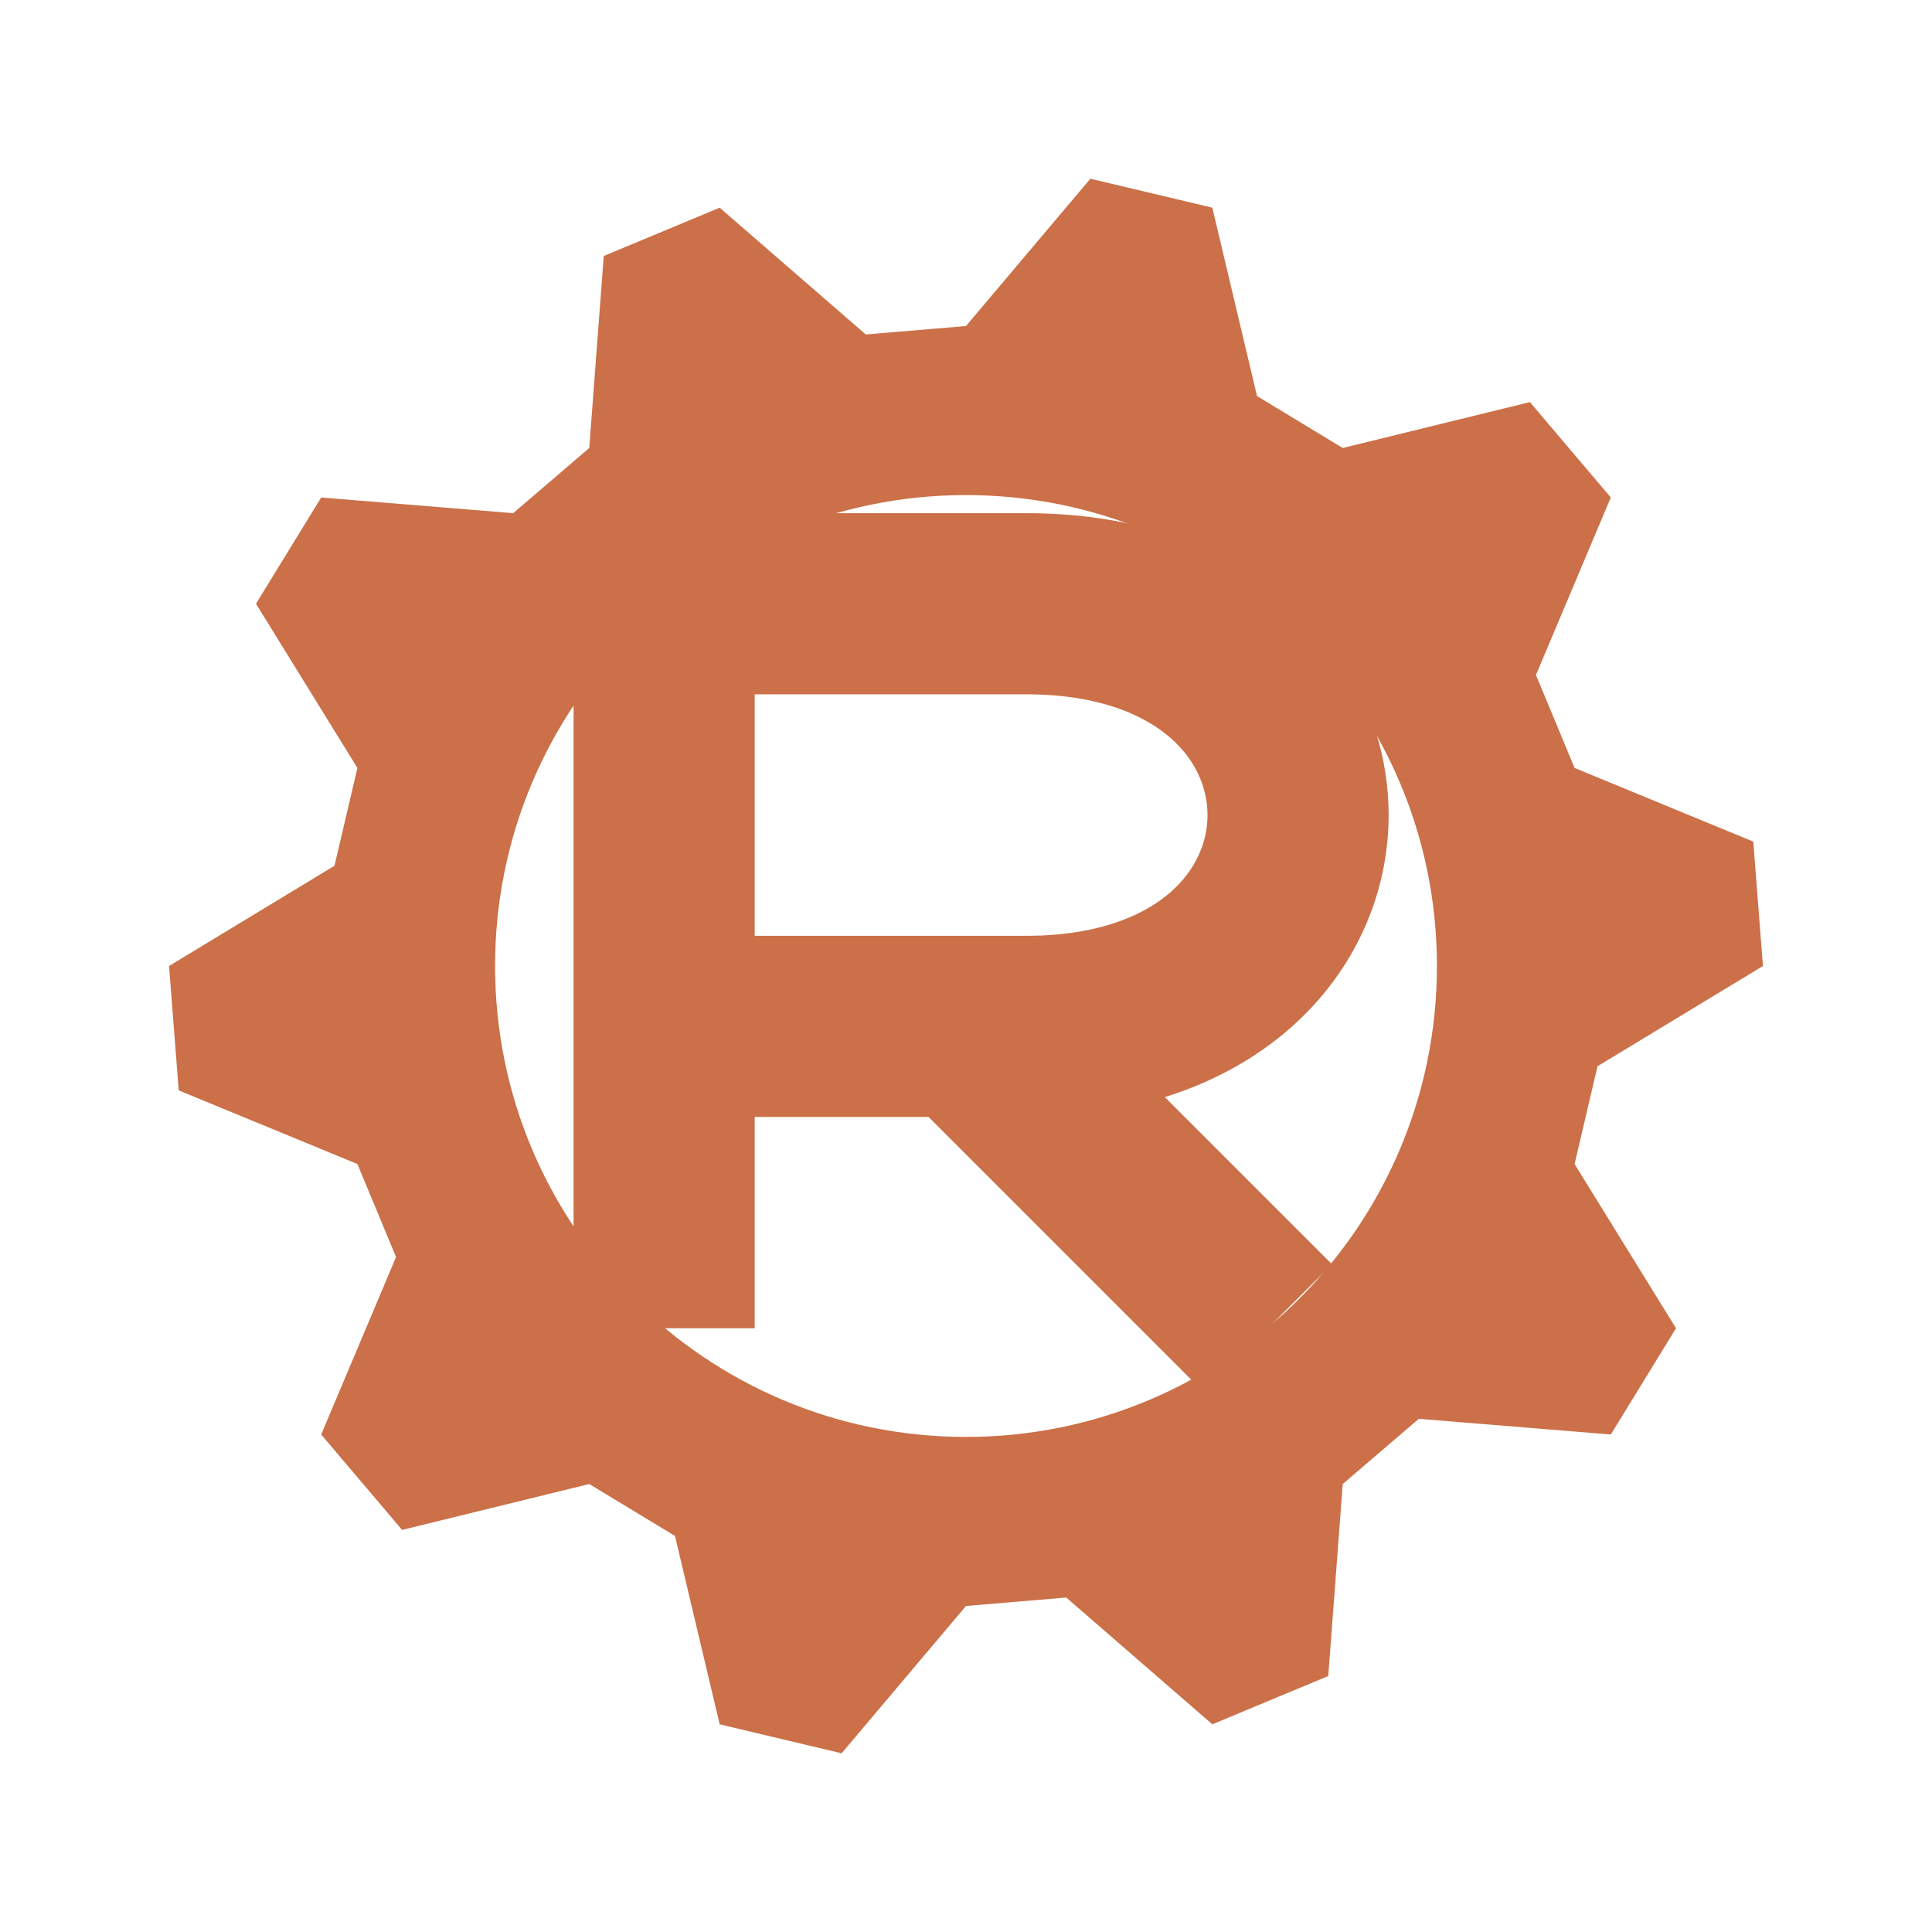
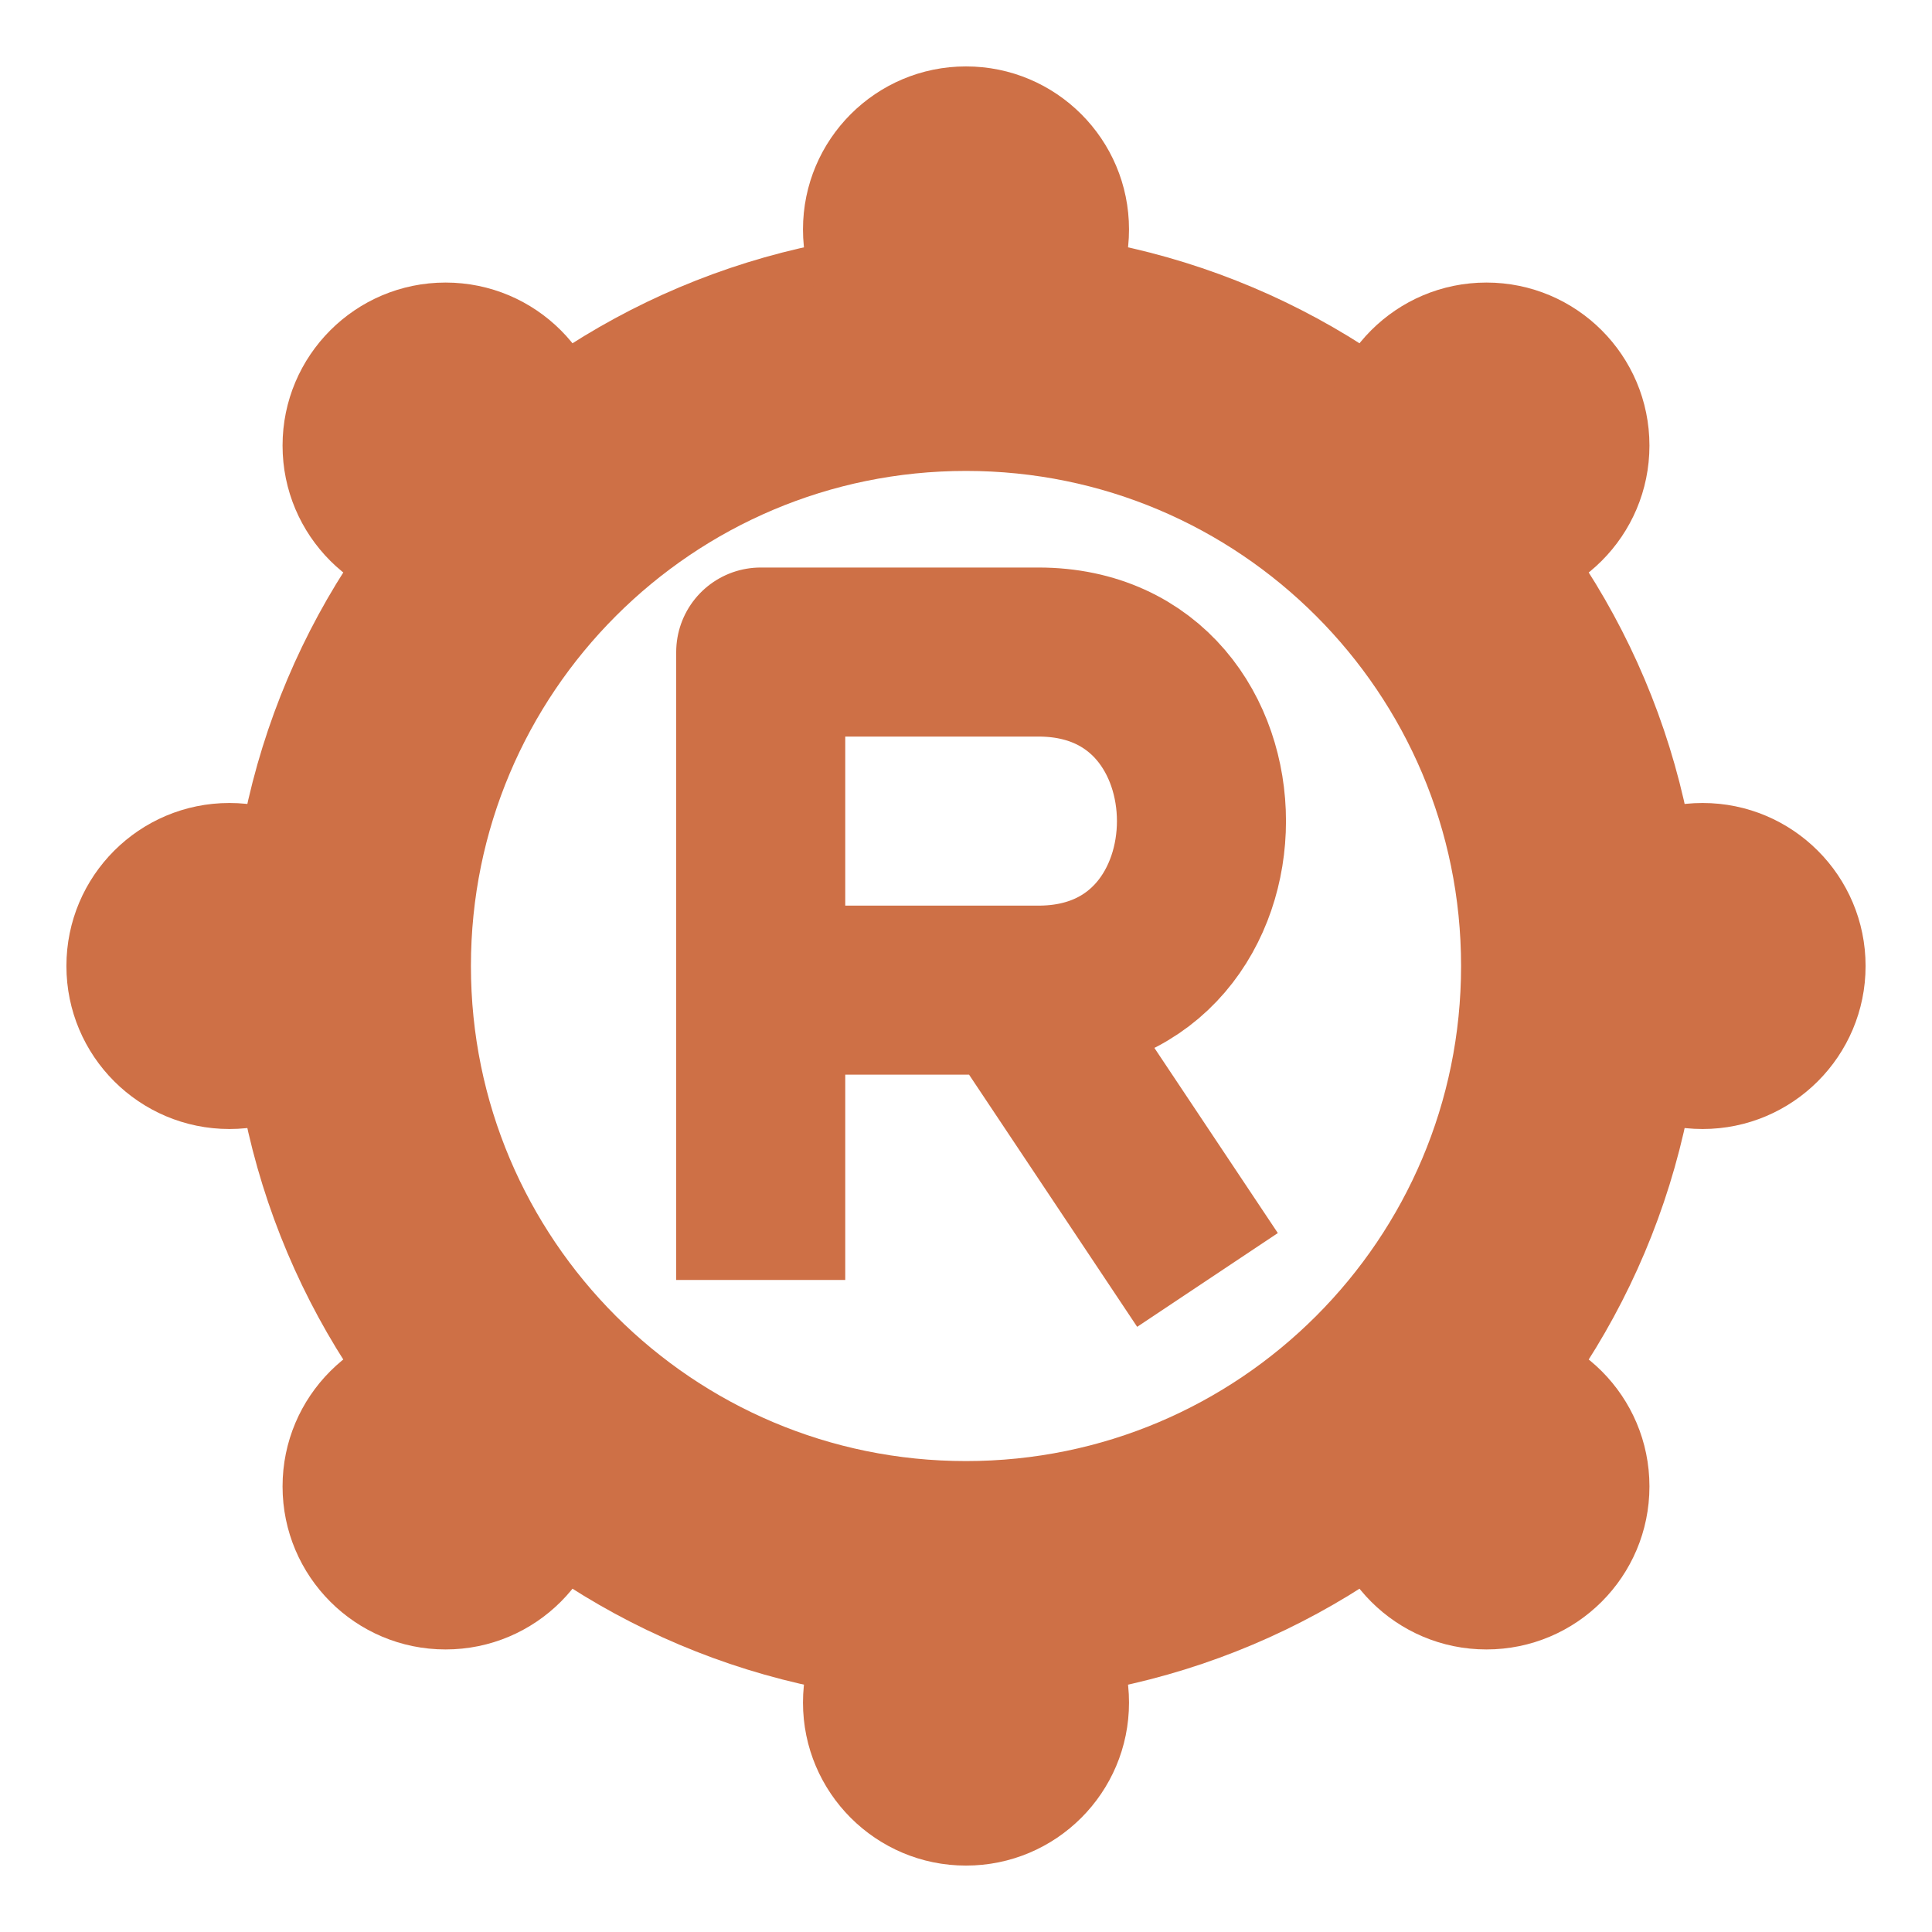
<svg xmlns="http://www.w3.org/2000/svg" viewBox="0 0 16 16">
-   <path d="M8.00 2.70 L9.03 1.48 L10.04 1.72 L10.41 3.28 L11.12 3.71 L12.67 3.33 L13.34 4.12 L12.72 5.59 L13.04 6.36 L14.52 6.97 L14.60 8.00 L13.23 8.83 L13.04 9.64 L13.88 11.00 L13.34 11.88 L11.75 11.75 L11.12 12.29 L11.00 13.88 L10.04 14.28 L8.83 13.23 L8.00 13.30 L6.97 14.52 L5.96 14.28 L5.59 12.72 L4.88 12.29 L3.33 12.67 L2.66 11.88 L3.28 10.41 L2.96 9.64 L1.48 9.03 L1.40 8.00 L2.77 7.17 L2.96 6.36 L2.12 5.00 L2.66 4.12 L4.25 4.25 L4.88 3.71 L5.00 2.12 L5.96 1.72 L7.17 2.77 Z M11.9 8 A3.9 3.9 0 1 0 4.1 8 A3.9 3.9 0 1 0 11.9 8 Z" fill="#cb7048" fill-rule="evenodd" />
-   <path d="M5.5 11 V5 H8.5 C11.5 5 11.5 8.5 8.5 8.5 H5.5 M8 8.5 L10.5 11" fill="none" stroke="#cb7048" stroke-width="1.5" />
+   <circle cx="8" cy="8" r="5.1" fill="none" stroke="#ce7046" stroke-width="2" />
+   <circle cx="14.10" cy="8.00" r="1.35" fill="#ce7046" />
+   <circle cx="12.31" cy="12.31" r="1.35" fill="#ce7046" />
+   <circle cx="8.00" cy="14.10" r="1.35" fill="#ce7046" />
+   <circle cx="3.69" cy="12.31" r="1.35" fill="#ce7046" />
+   <circle cx="1.90" cy="8.00" r="1.35" fill="#ce7046" />
+   <circle cx="3.69" cy="3.69" r="1.35" fill="#ce7046" />
+   <circle cx="8.00" cy="1.90" r="1.35" fill="#ce7046" />
+   <circle cx="12.31" cy="3.69" r="1.35" fill="#ce7046" />
+   <path d="M6.3 10.6 V5.4 H8.6 C10.4 5.4 10.4 8.2 8.6 8.2 H6.3 M8.4 8.2 L10 10.6" fill="none" stroke="#ce7046" stroke-width="1.4" stroke-linejoin="round" />
</svg>
